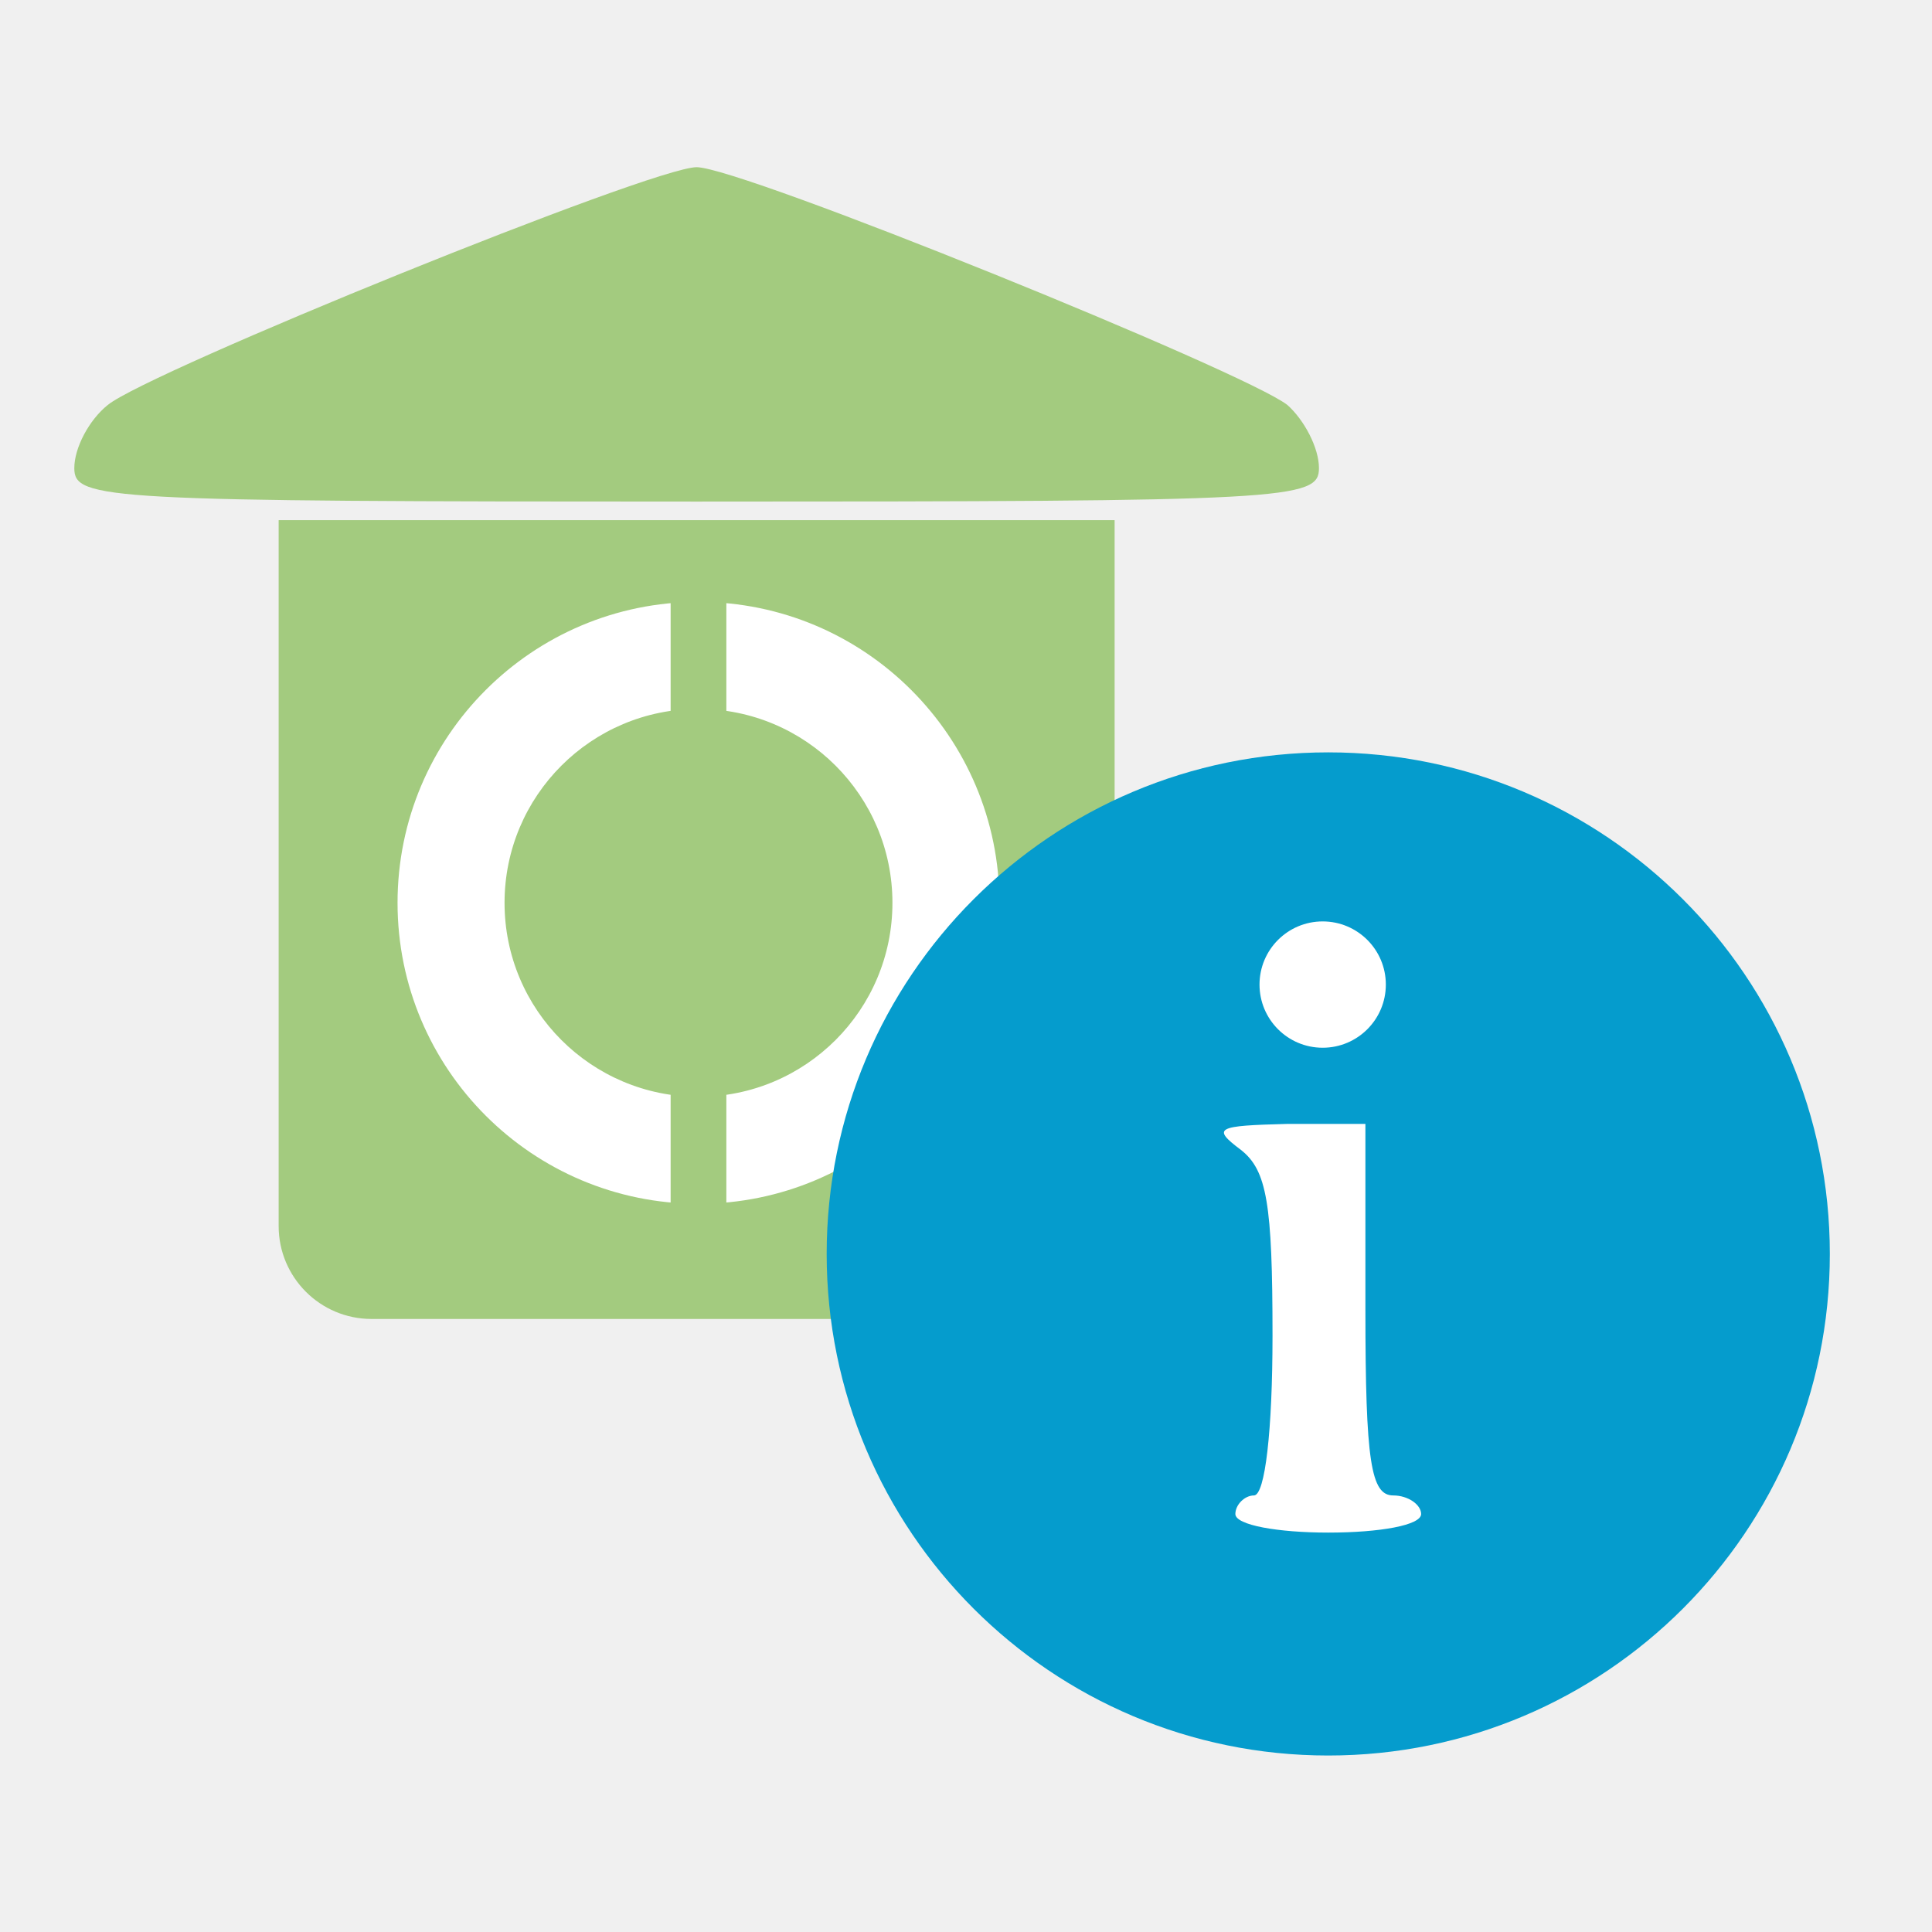
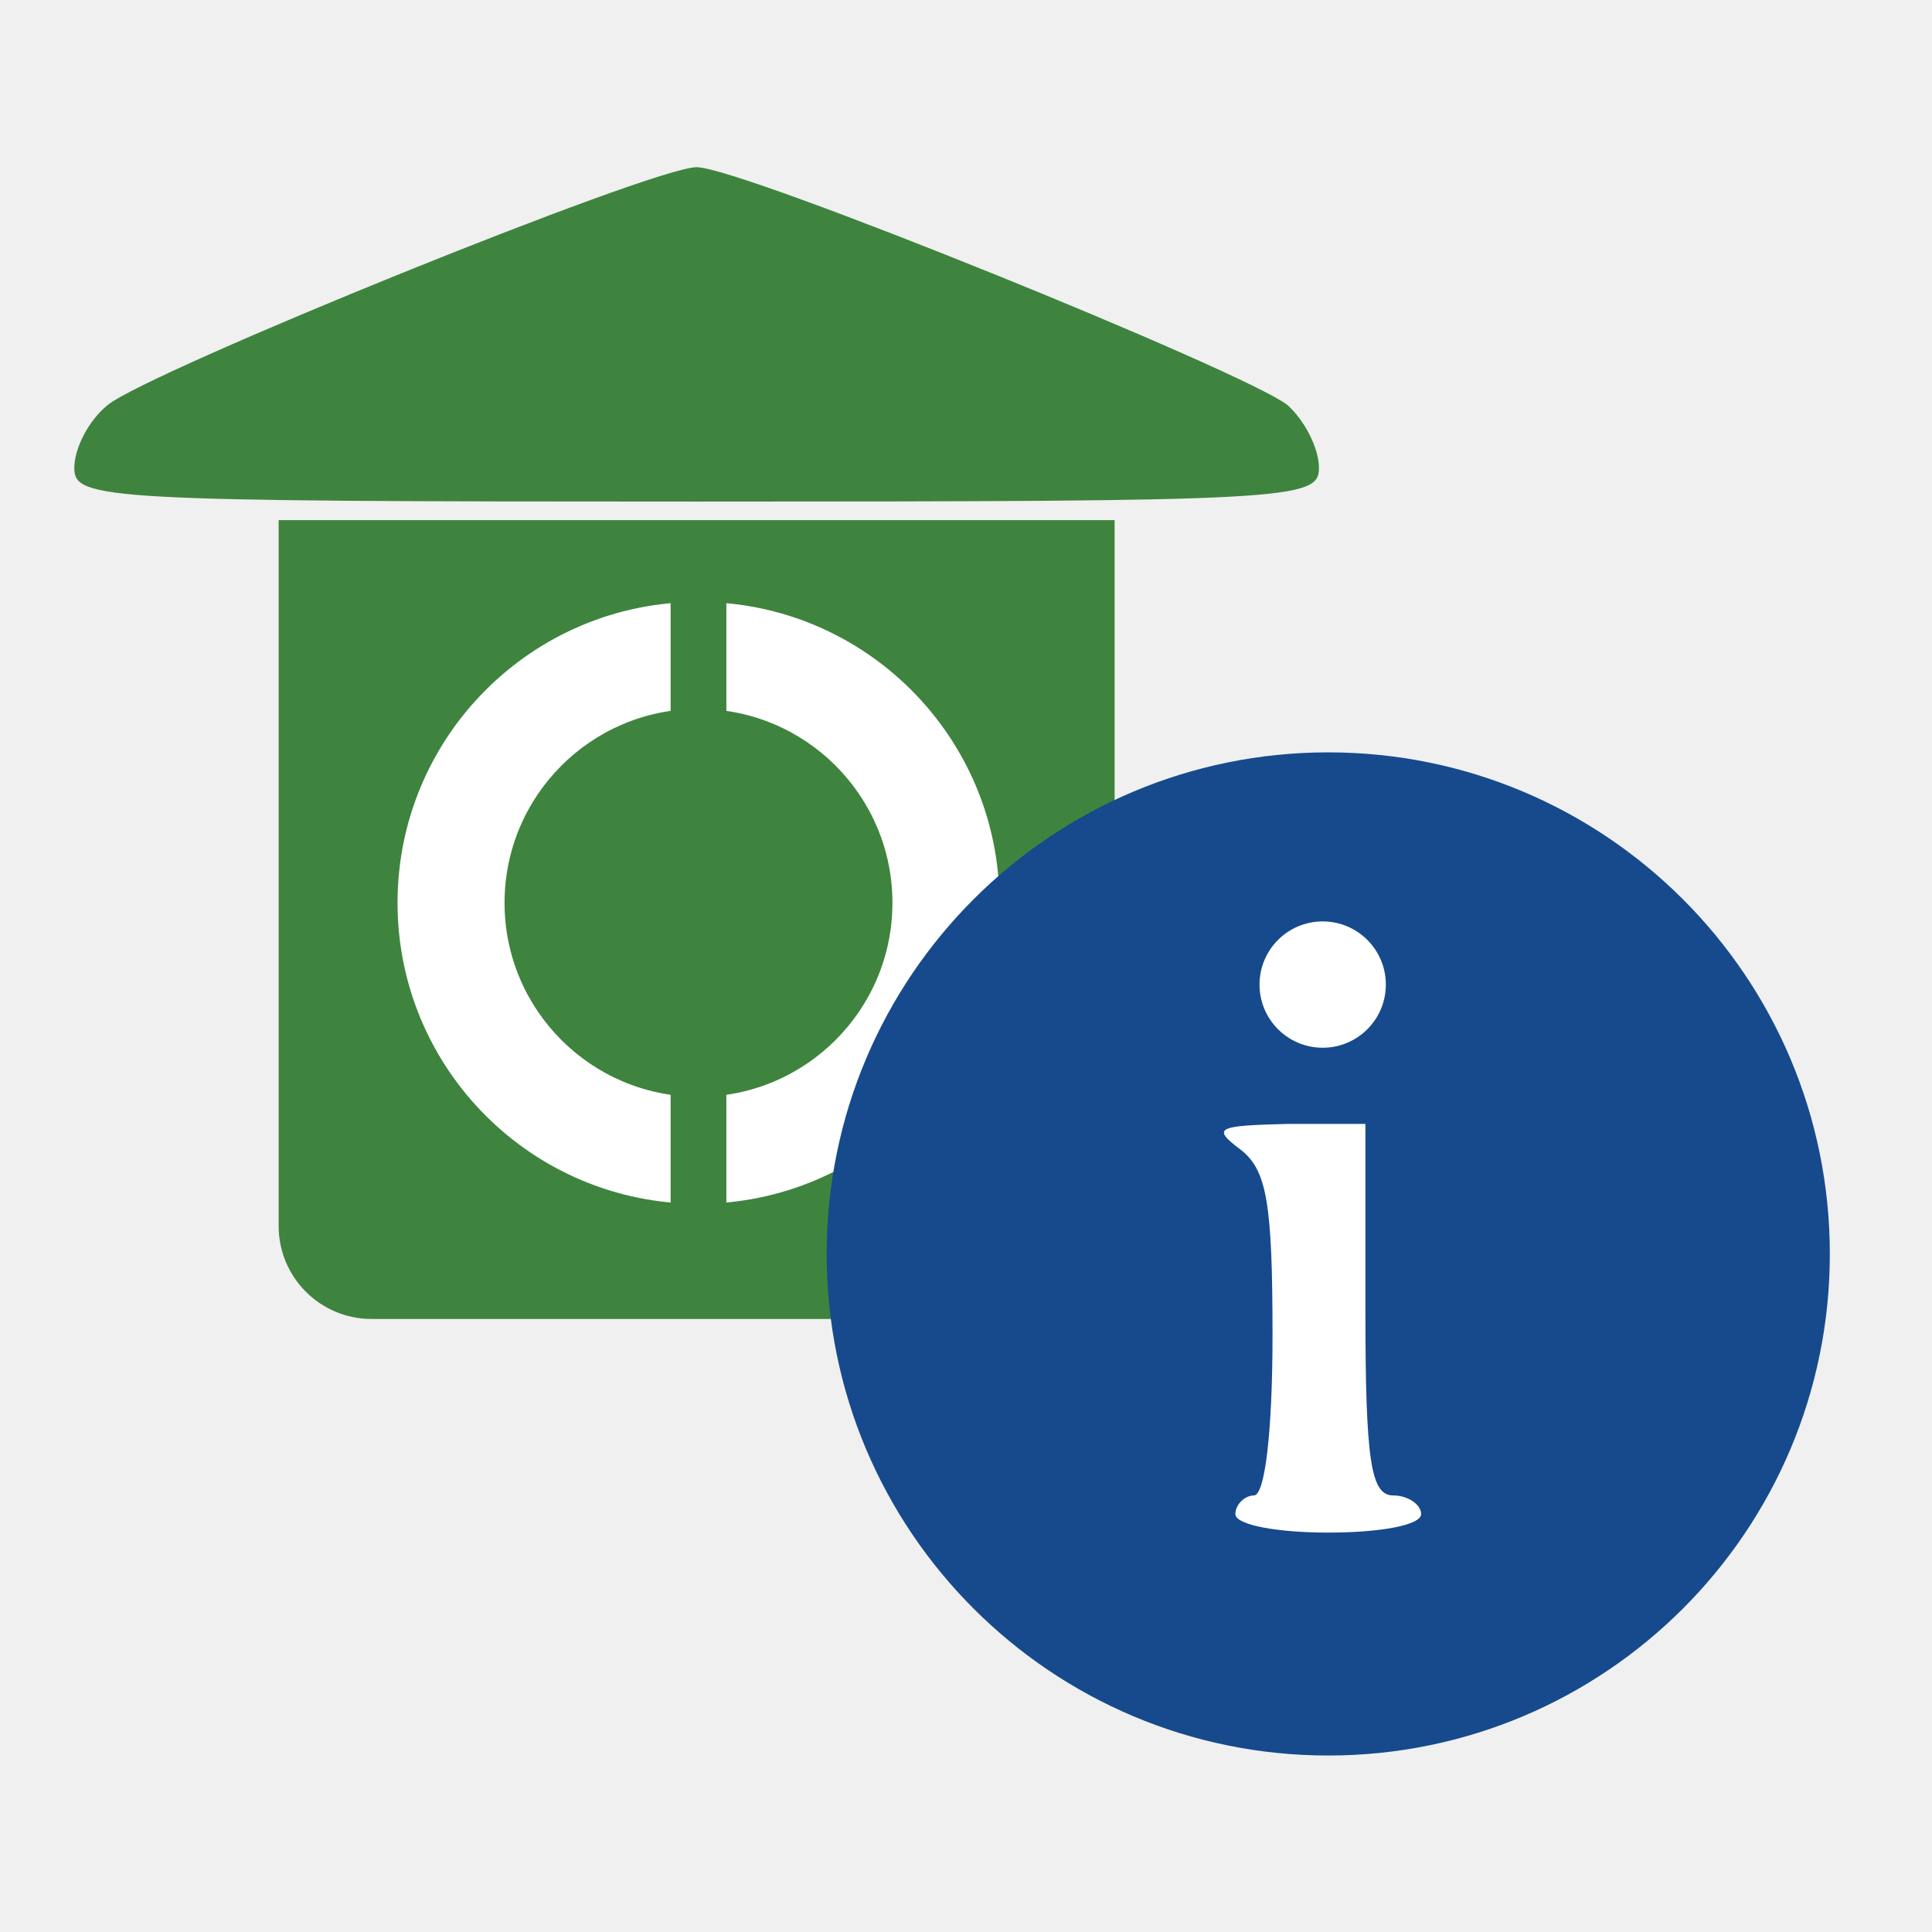
<svg xmlns="http://www.w3.org/2000/svg" xmlns:xlink="http://www.w3.org/1999/xlink" version="1.1" width="135px" height="135px" viewBox="170 180 1040 1040" preserveAspectRatio="xMidYMid meet">
  <defs>
    <g id="circle">
      <path d="M 18.5 5 L 18.5 9.8 A 8.7 8.7 0 0 0 18.5 27.2 L 18.5 32 A 13.5 13.5 0 0 1 18.5 5" style="fill:#ffffff" />
      <path d="M 18.5 5 L 18.5 9.8 A 8.7 8.7 0 0 1 18.5 27.2 L 18.5 32 A 13.5 13.5 0 0 0 18.5 5" style="fill:#ffffff" />
-       <rect x="17.25" y="4" width="2.5" height="30" style="fill:#a3cb7f" />
+       <rect x="17.25" y="4" width="2.5" height="30" style="fill:#3e843e" />
    </g>
  </defs>
-   <g fill="#a3cb7f">
+   <g fill="#3e843e">
    <path d="M210 432 c0 -11 8 -26 18 -34 22 -18 293 -128 317 -128 24 0 295 110 318 128 9 8 17 23 17 34 0 17 -16 18 -335 18 -319 0 -335 -1 -335 -18z" />
    <path d="M320 460 L 770 460 770 890 370 890 a 50 50 0 0 1 -50 -50" />
  </g>
  <use xlink:href="#circle" x="27" y="37" transform="scale(12)" />
-   <circle cx="885" cy="855" r="270" fill="#059ccd" />
+   <circle cx="885" cy="855" r="270" fill="#164a8c" />
  <g fill="#ffffff">
    <circle cx="882" cy="710" r="34" />
    <path d="M835 995 c0 -5 5 -10 10 -10 6 0 10 -35 10 -86 0 -71 -3 -89 -17 -100 -16 -12 -13 -13 25 -14 l42 0 0 100 c0 82 3 100 15 100 8 0 15 5 15 10 0 6 -22 10 -50 10 -27 0 -50 -4 -50 -10z" />
  </g>
</svg>
